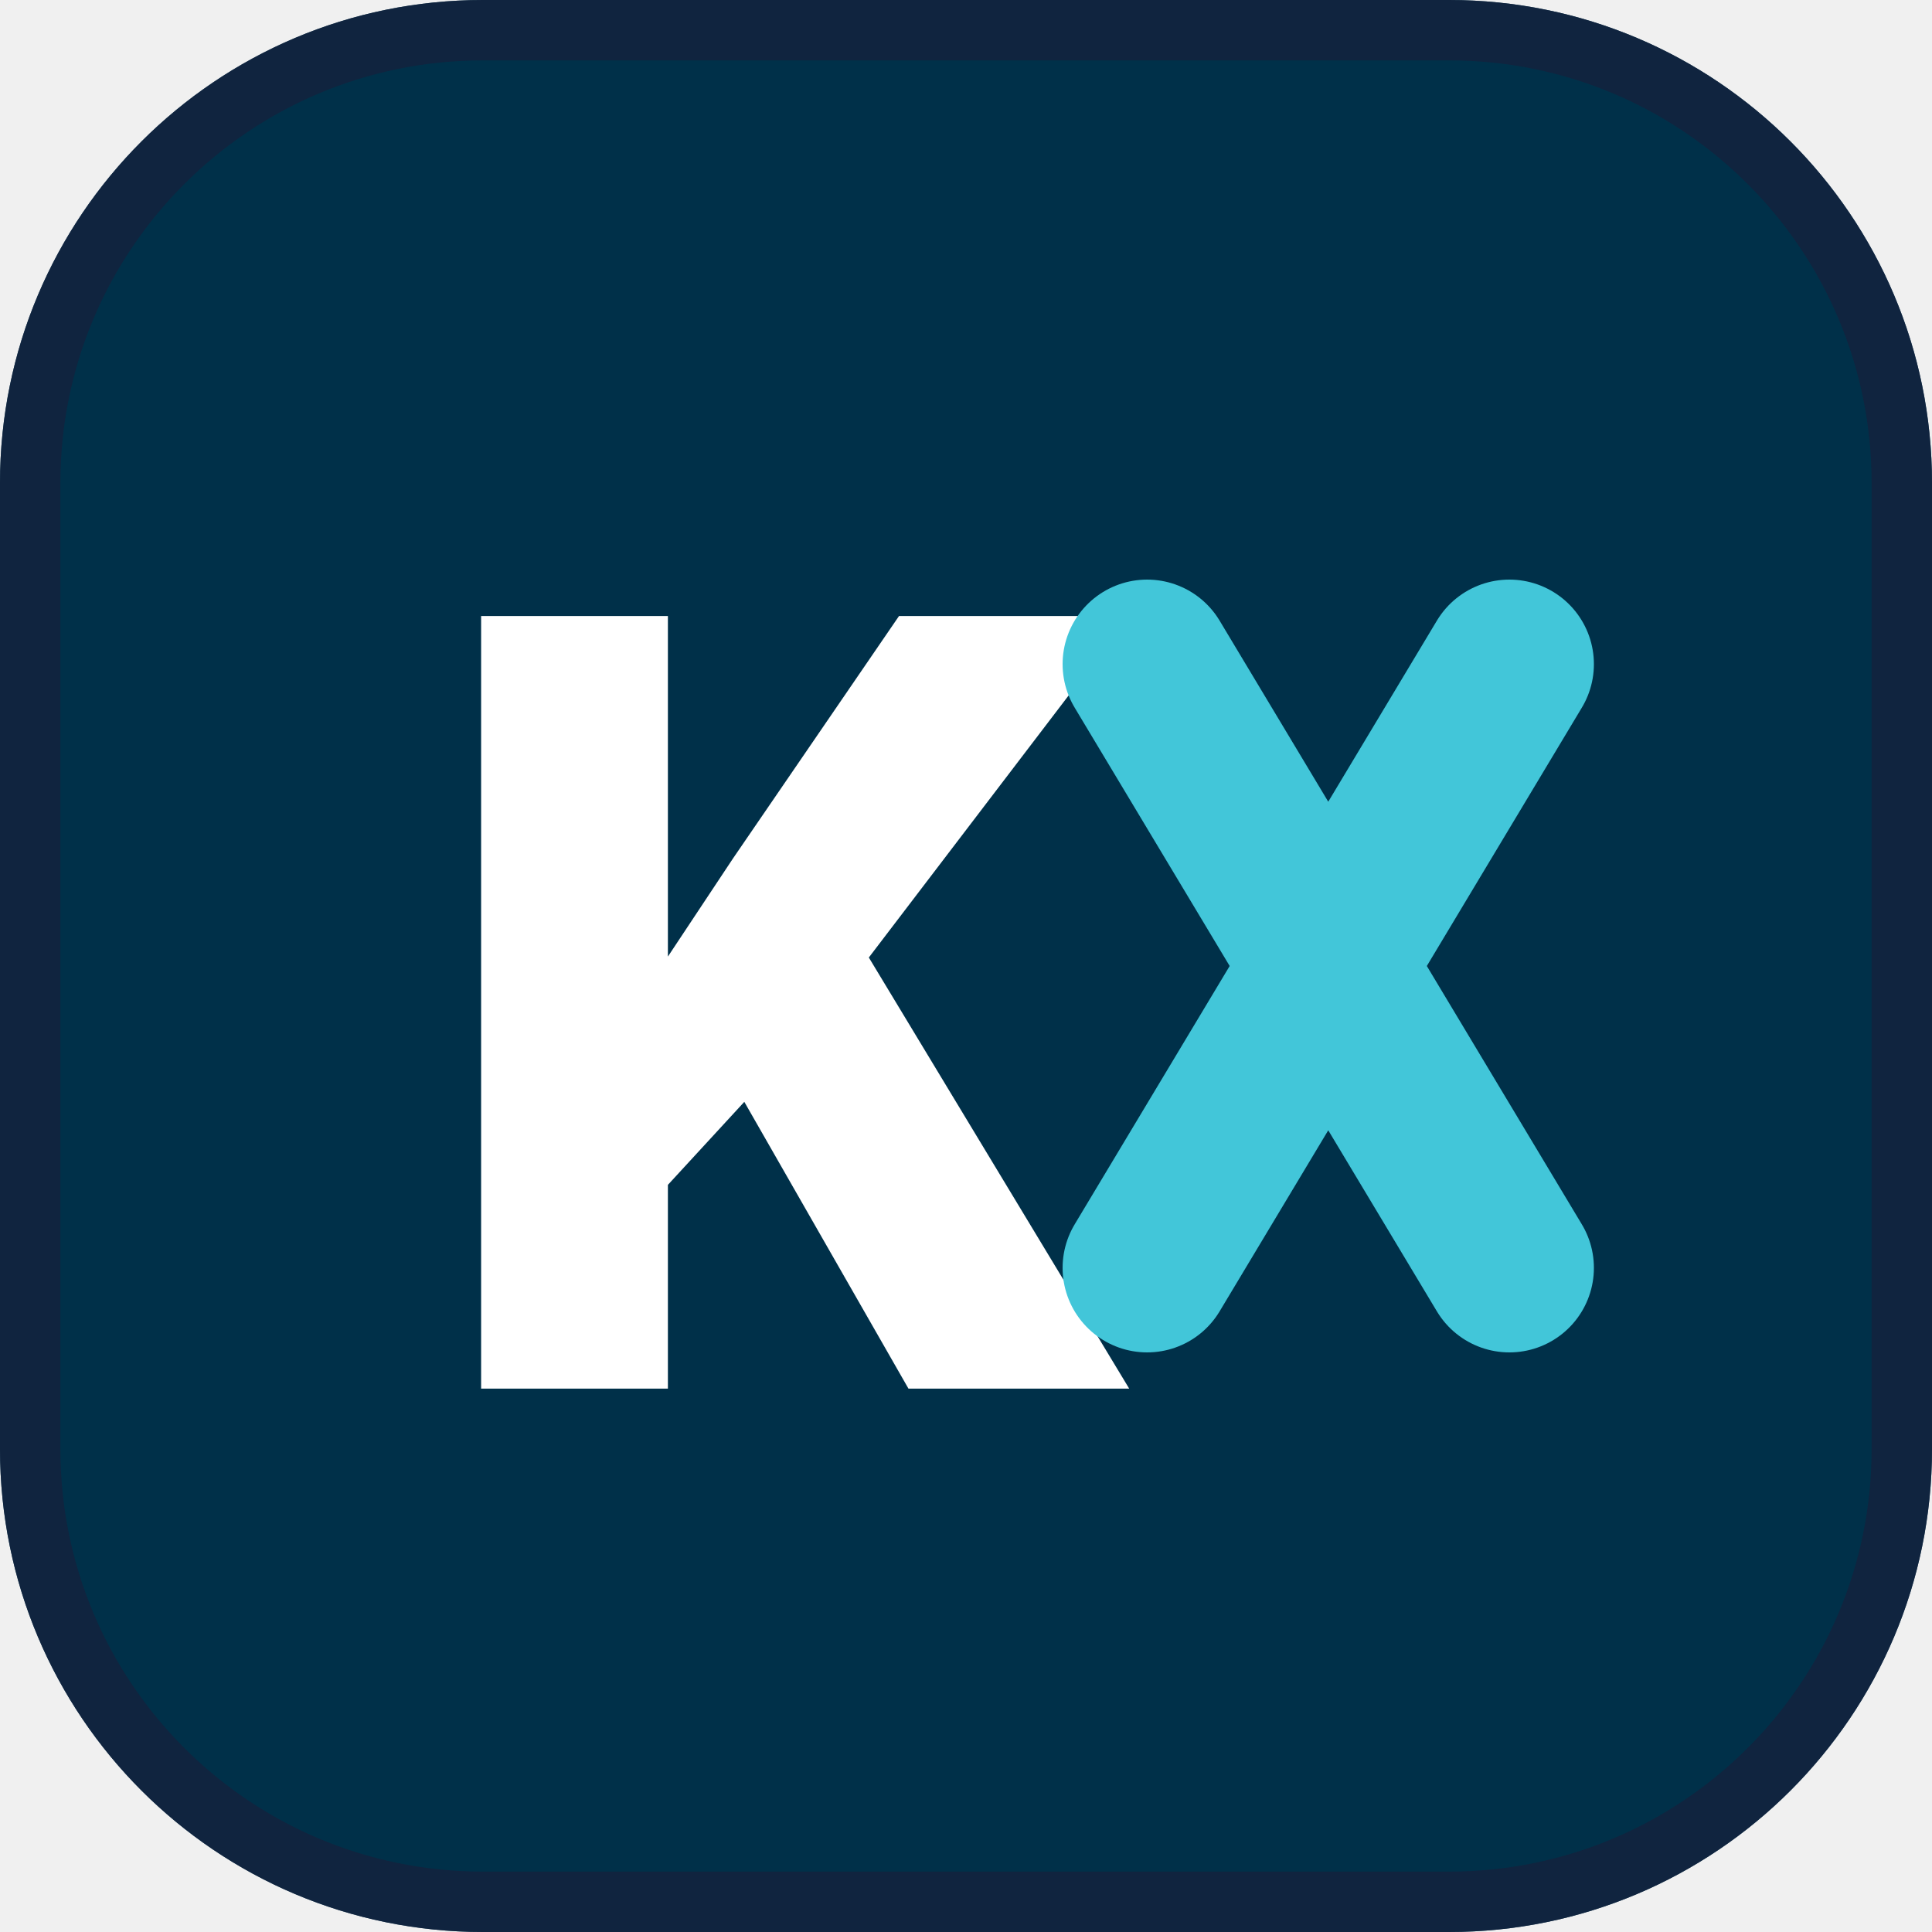
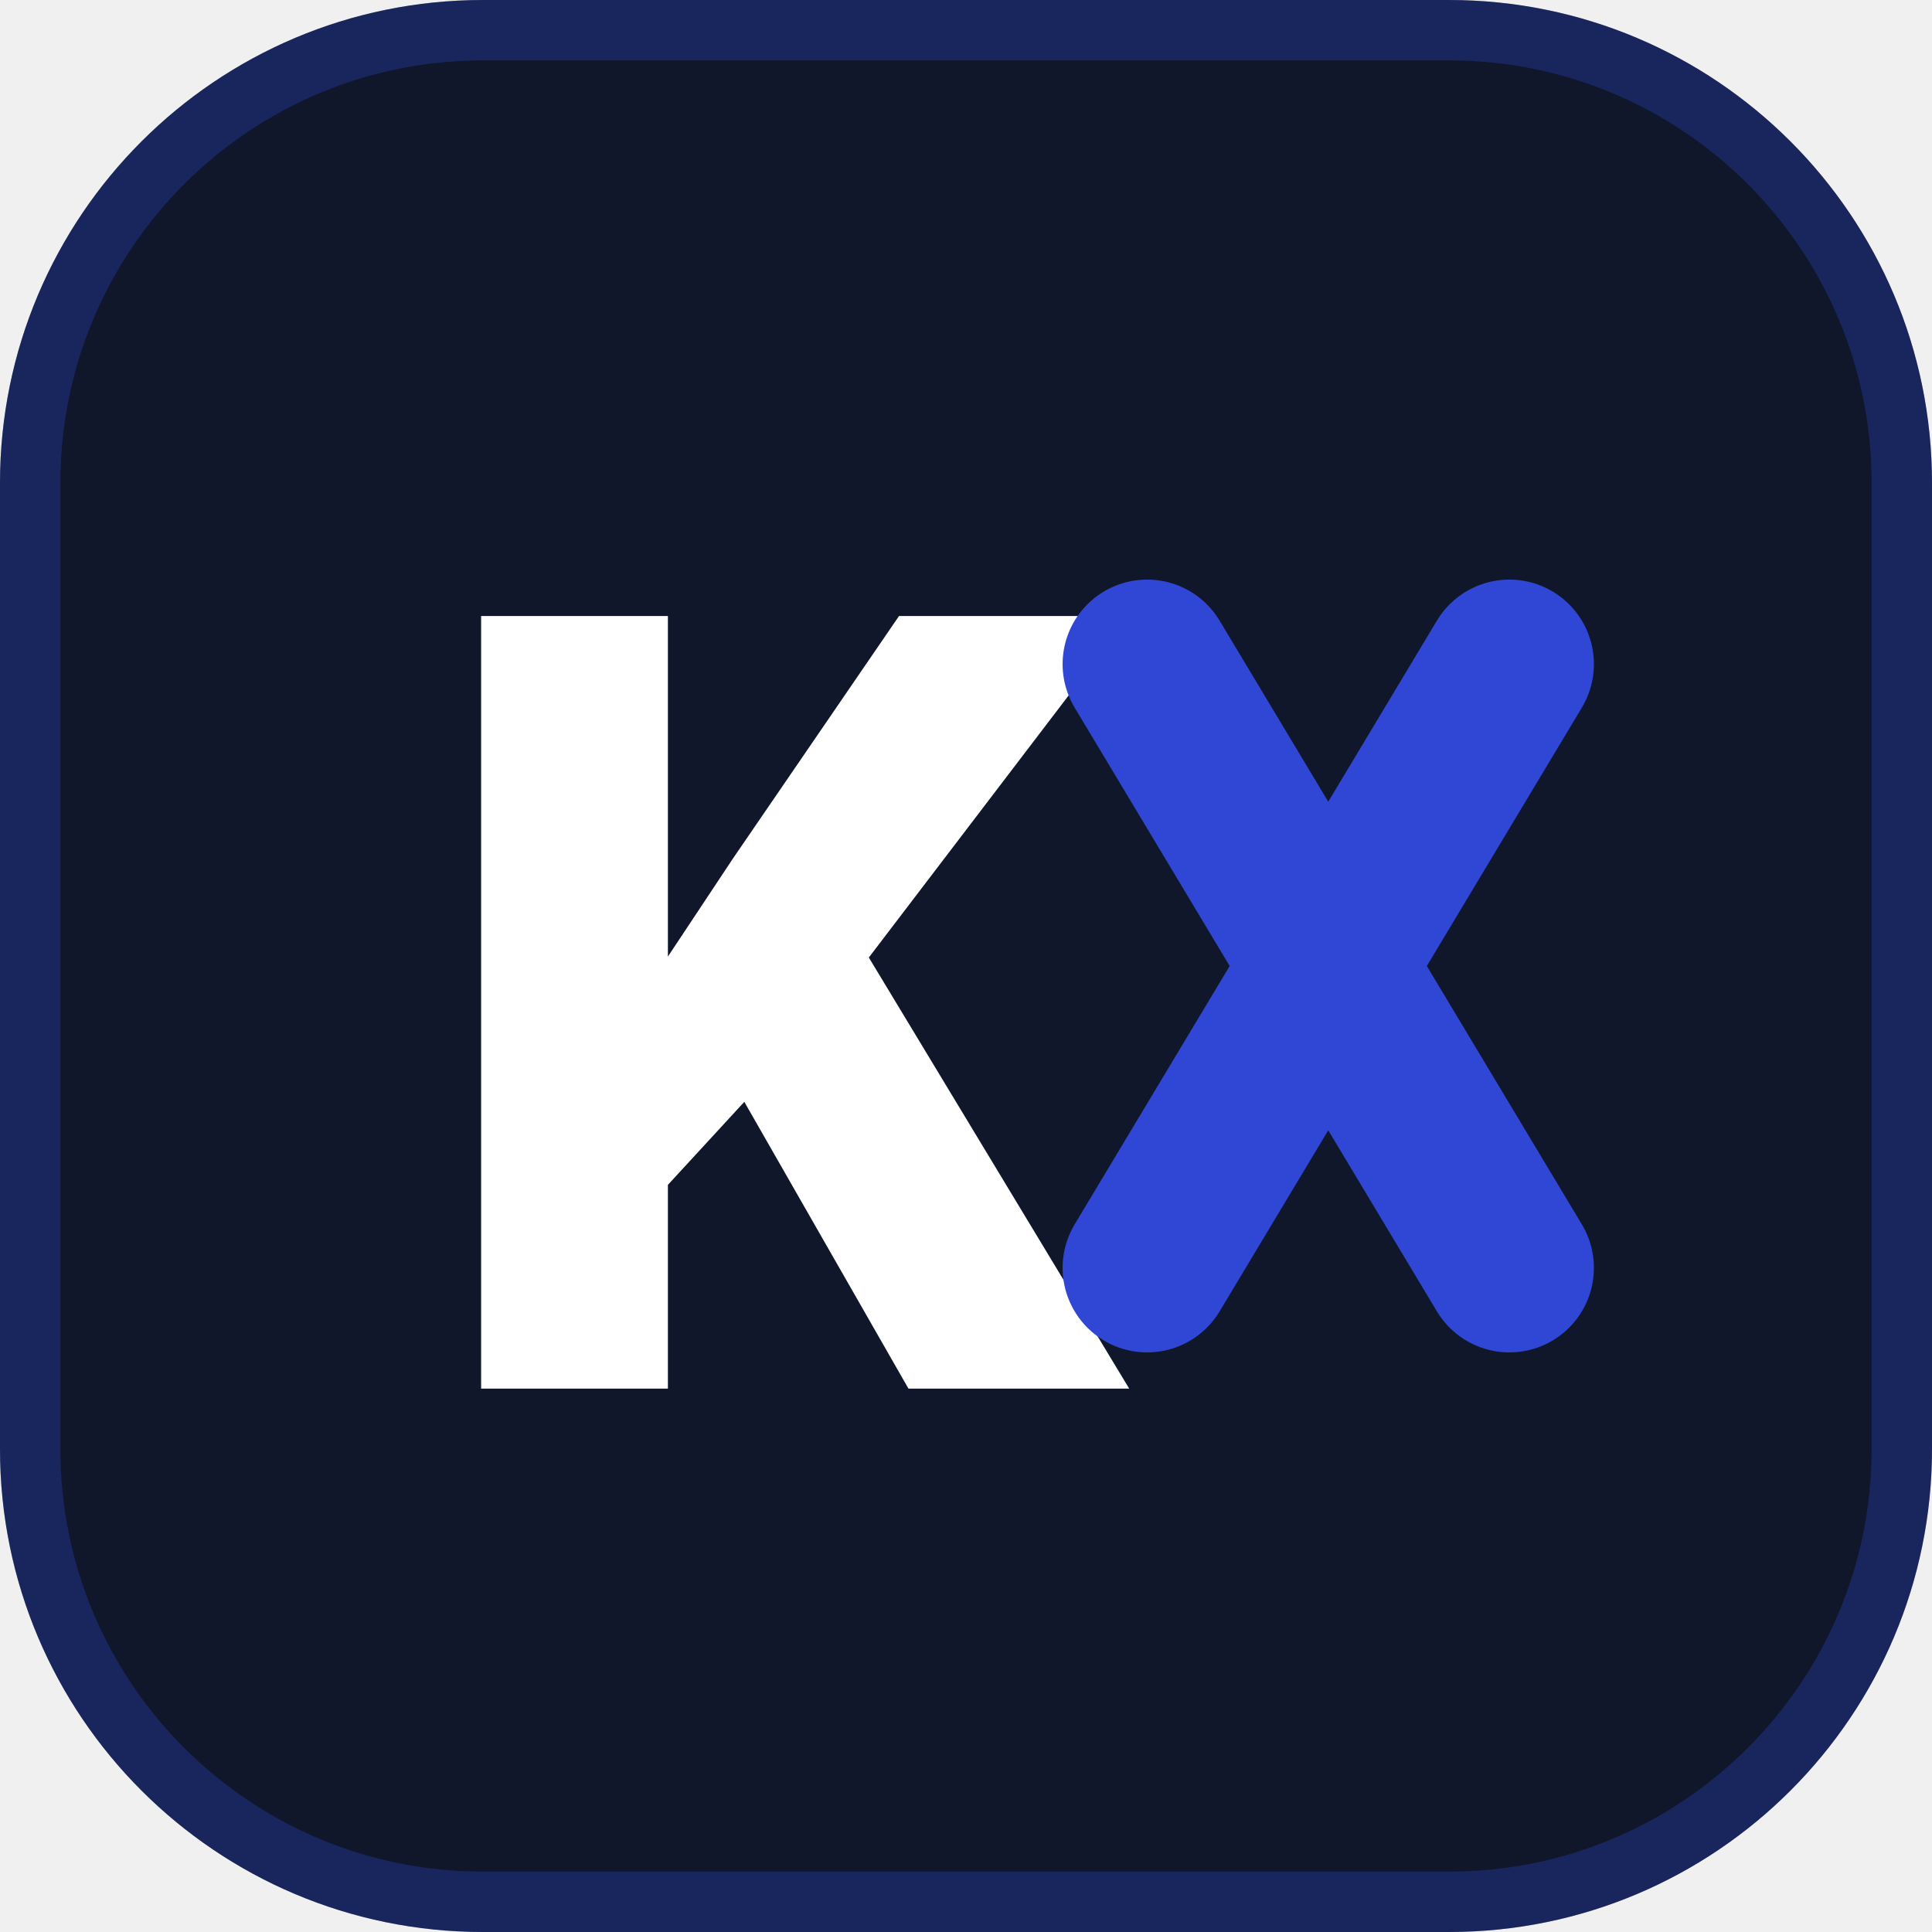
<svg xmlns="http://www.w3.org/2000/svg" viewBox="0 0 32 32" fill="none">
-   <rect width="32" height="32" rx="8" fill="#003049" />
-   <rect x="0.5" y="0.5" width="31" height="31" rx="7.5" stroke="#14213D" stroke-opacity="0.8" />
+   <rect width="32" height="32" rx="8" fill="#10172A" />
+   <rect x="0.5" y="0.5" width="31" height="31" rx="7.5" stroke="#3047D5" stroke-opacity="0.3" />
  <text x="7" y="23" font-family="-apple-system, BlinkMacSystemFont, 'Segoe UI', Roboto, sans-serif" font-size="18" font-weight="800" fill="#FFFFFF">K</text>
-   <path d="M19 11L25 21M25 11L19 21" stroke="#42C6D9" stroke-width="2.8" stroke-linecap="round" />
+   <path d="M19 11L25 21M25 11L19 21" stroke="#3047D5" stroke-width="2.8" stroke-linecap="round" />
</svg>
